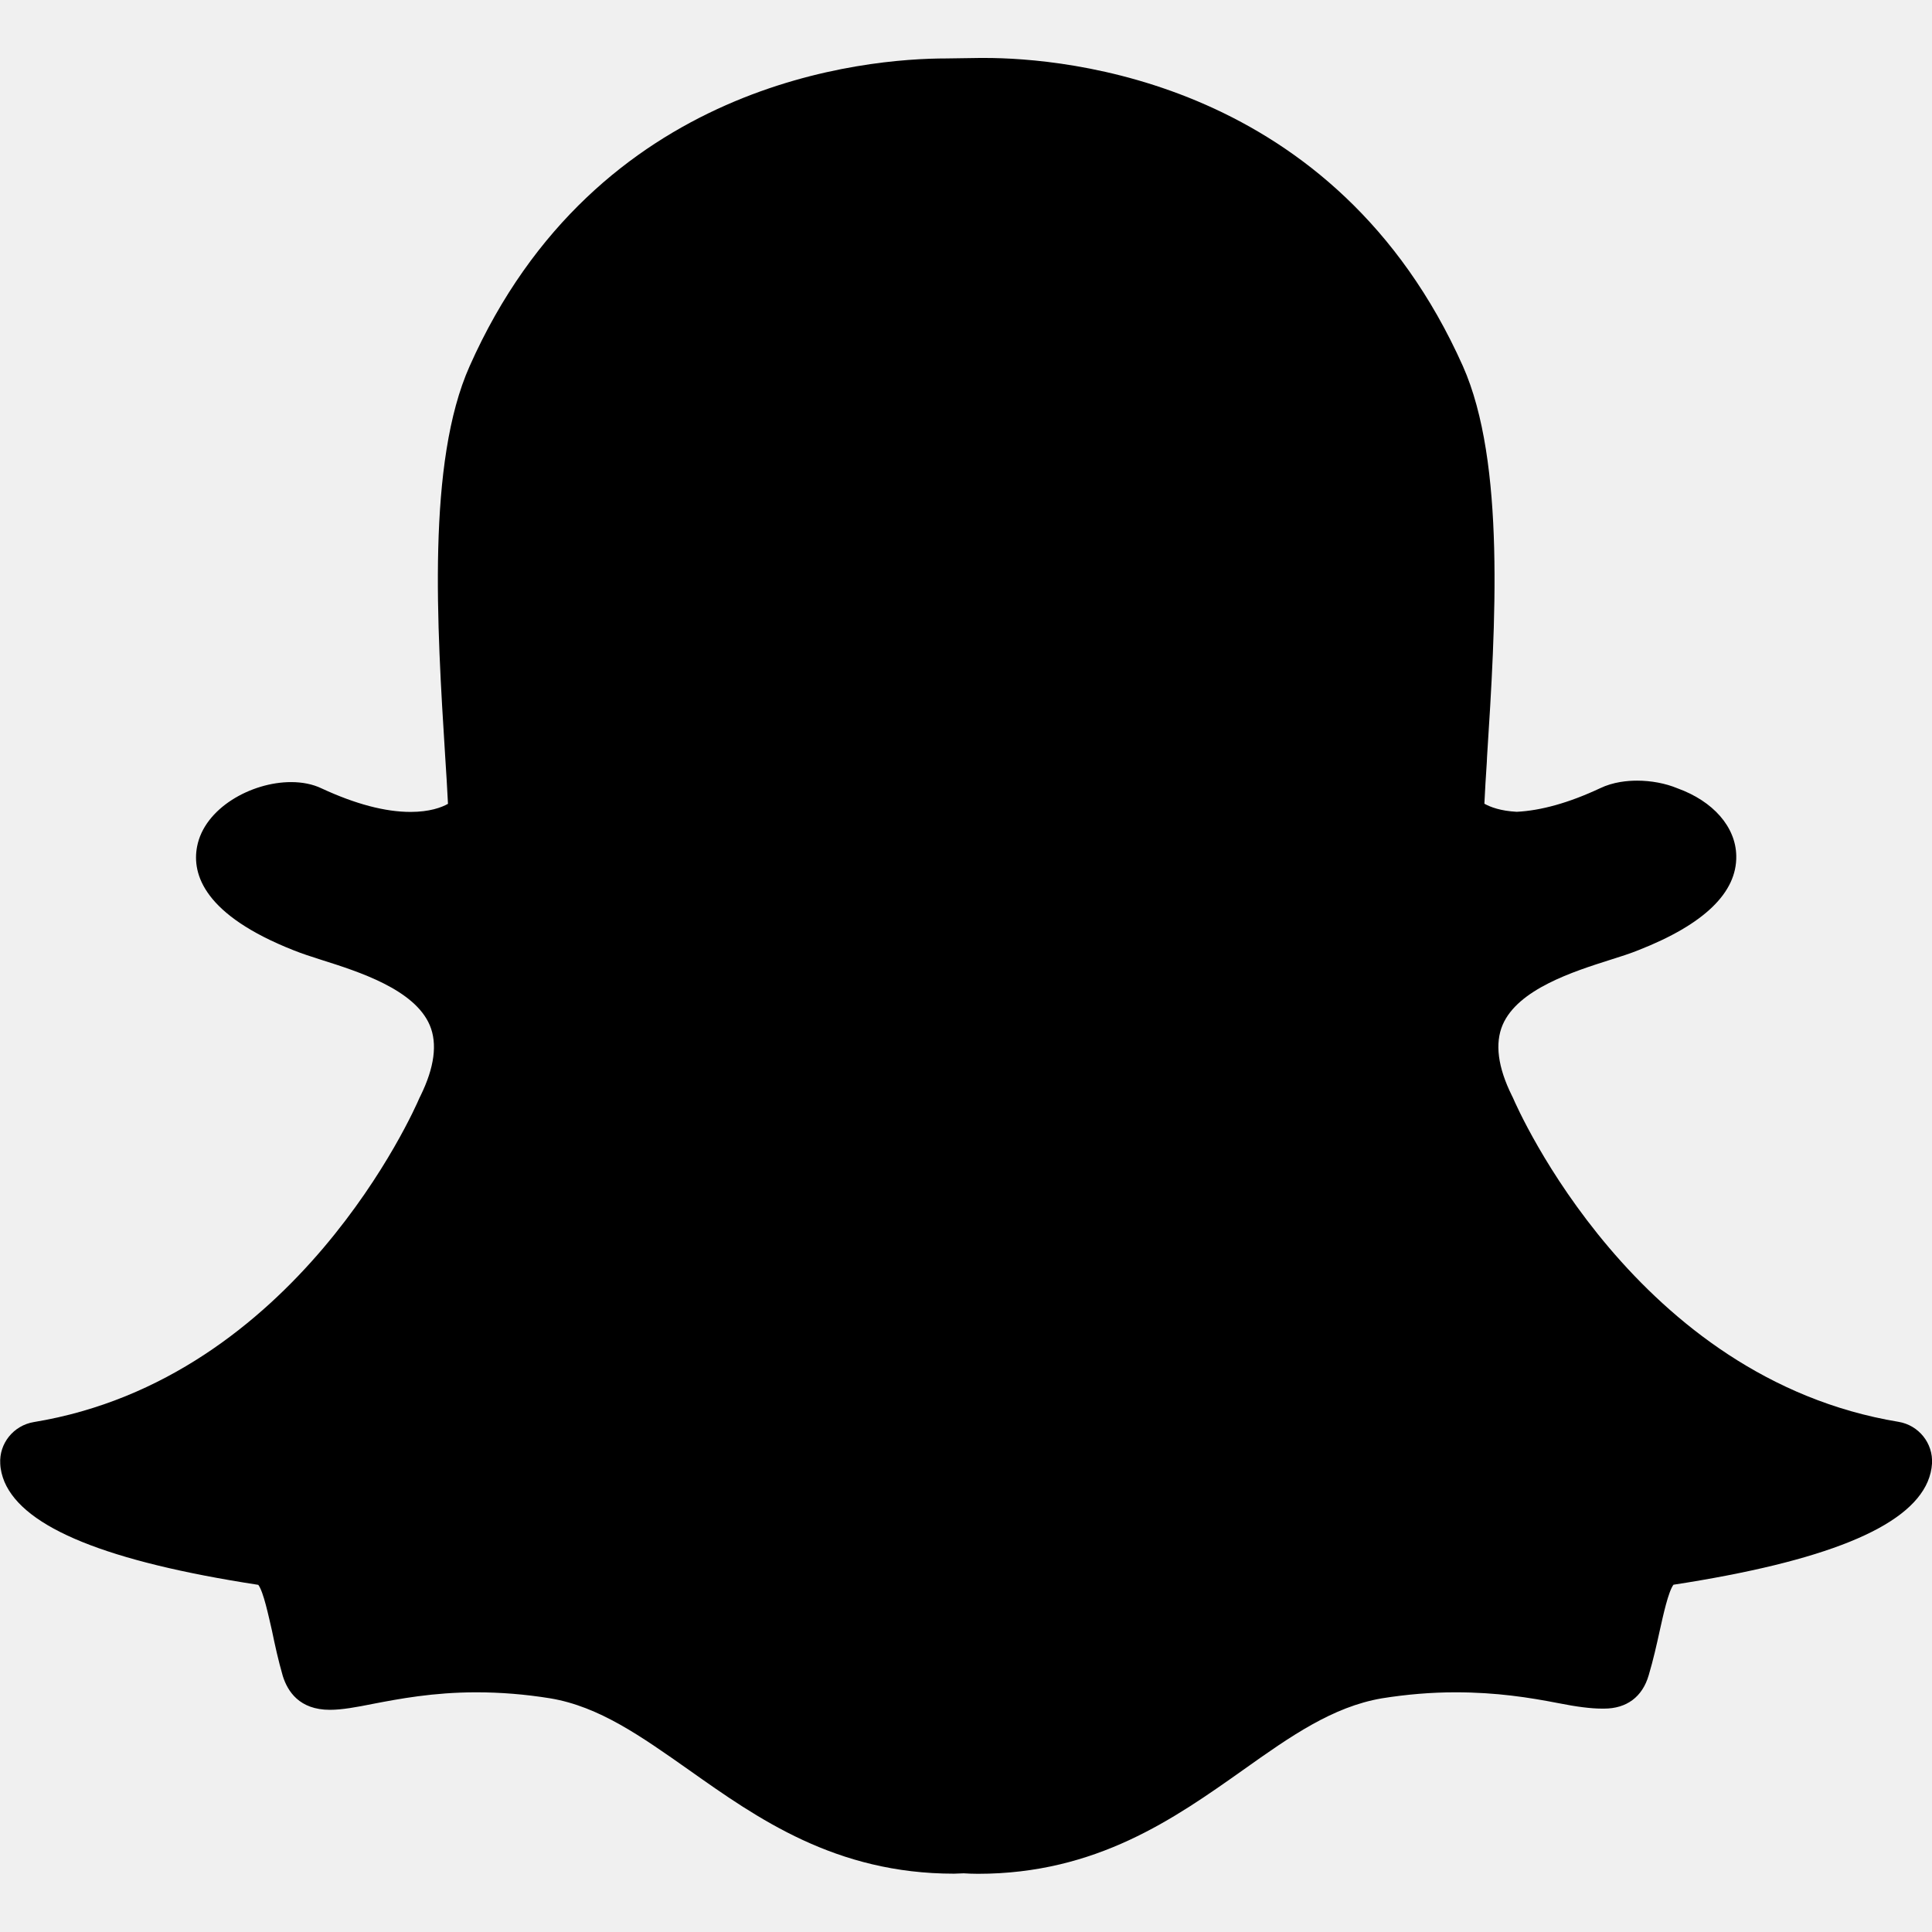
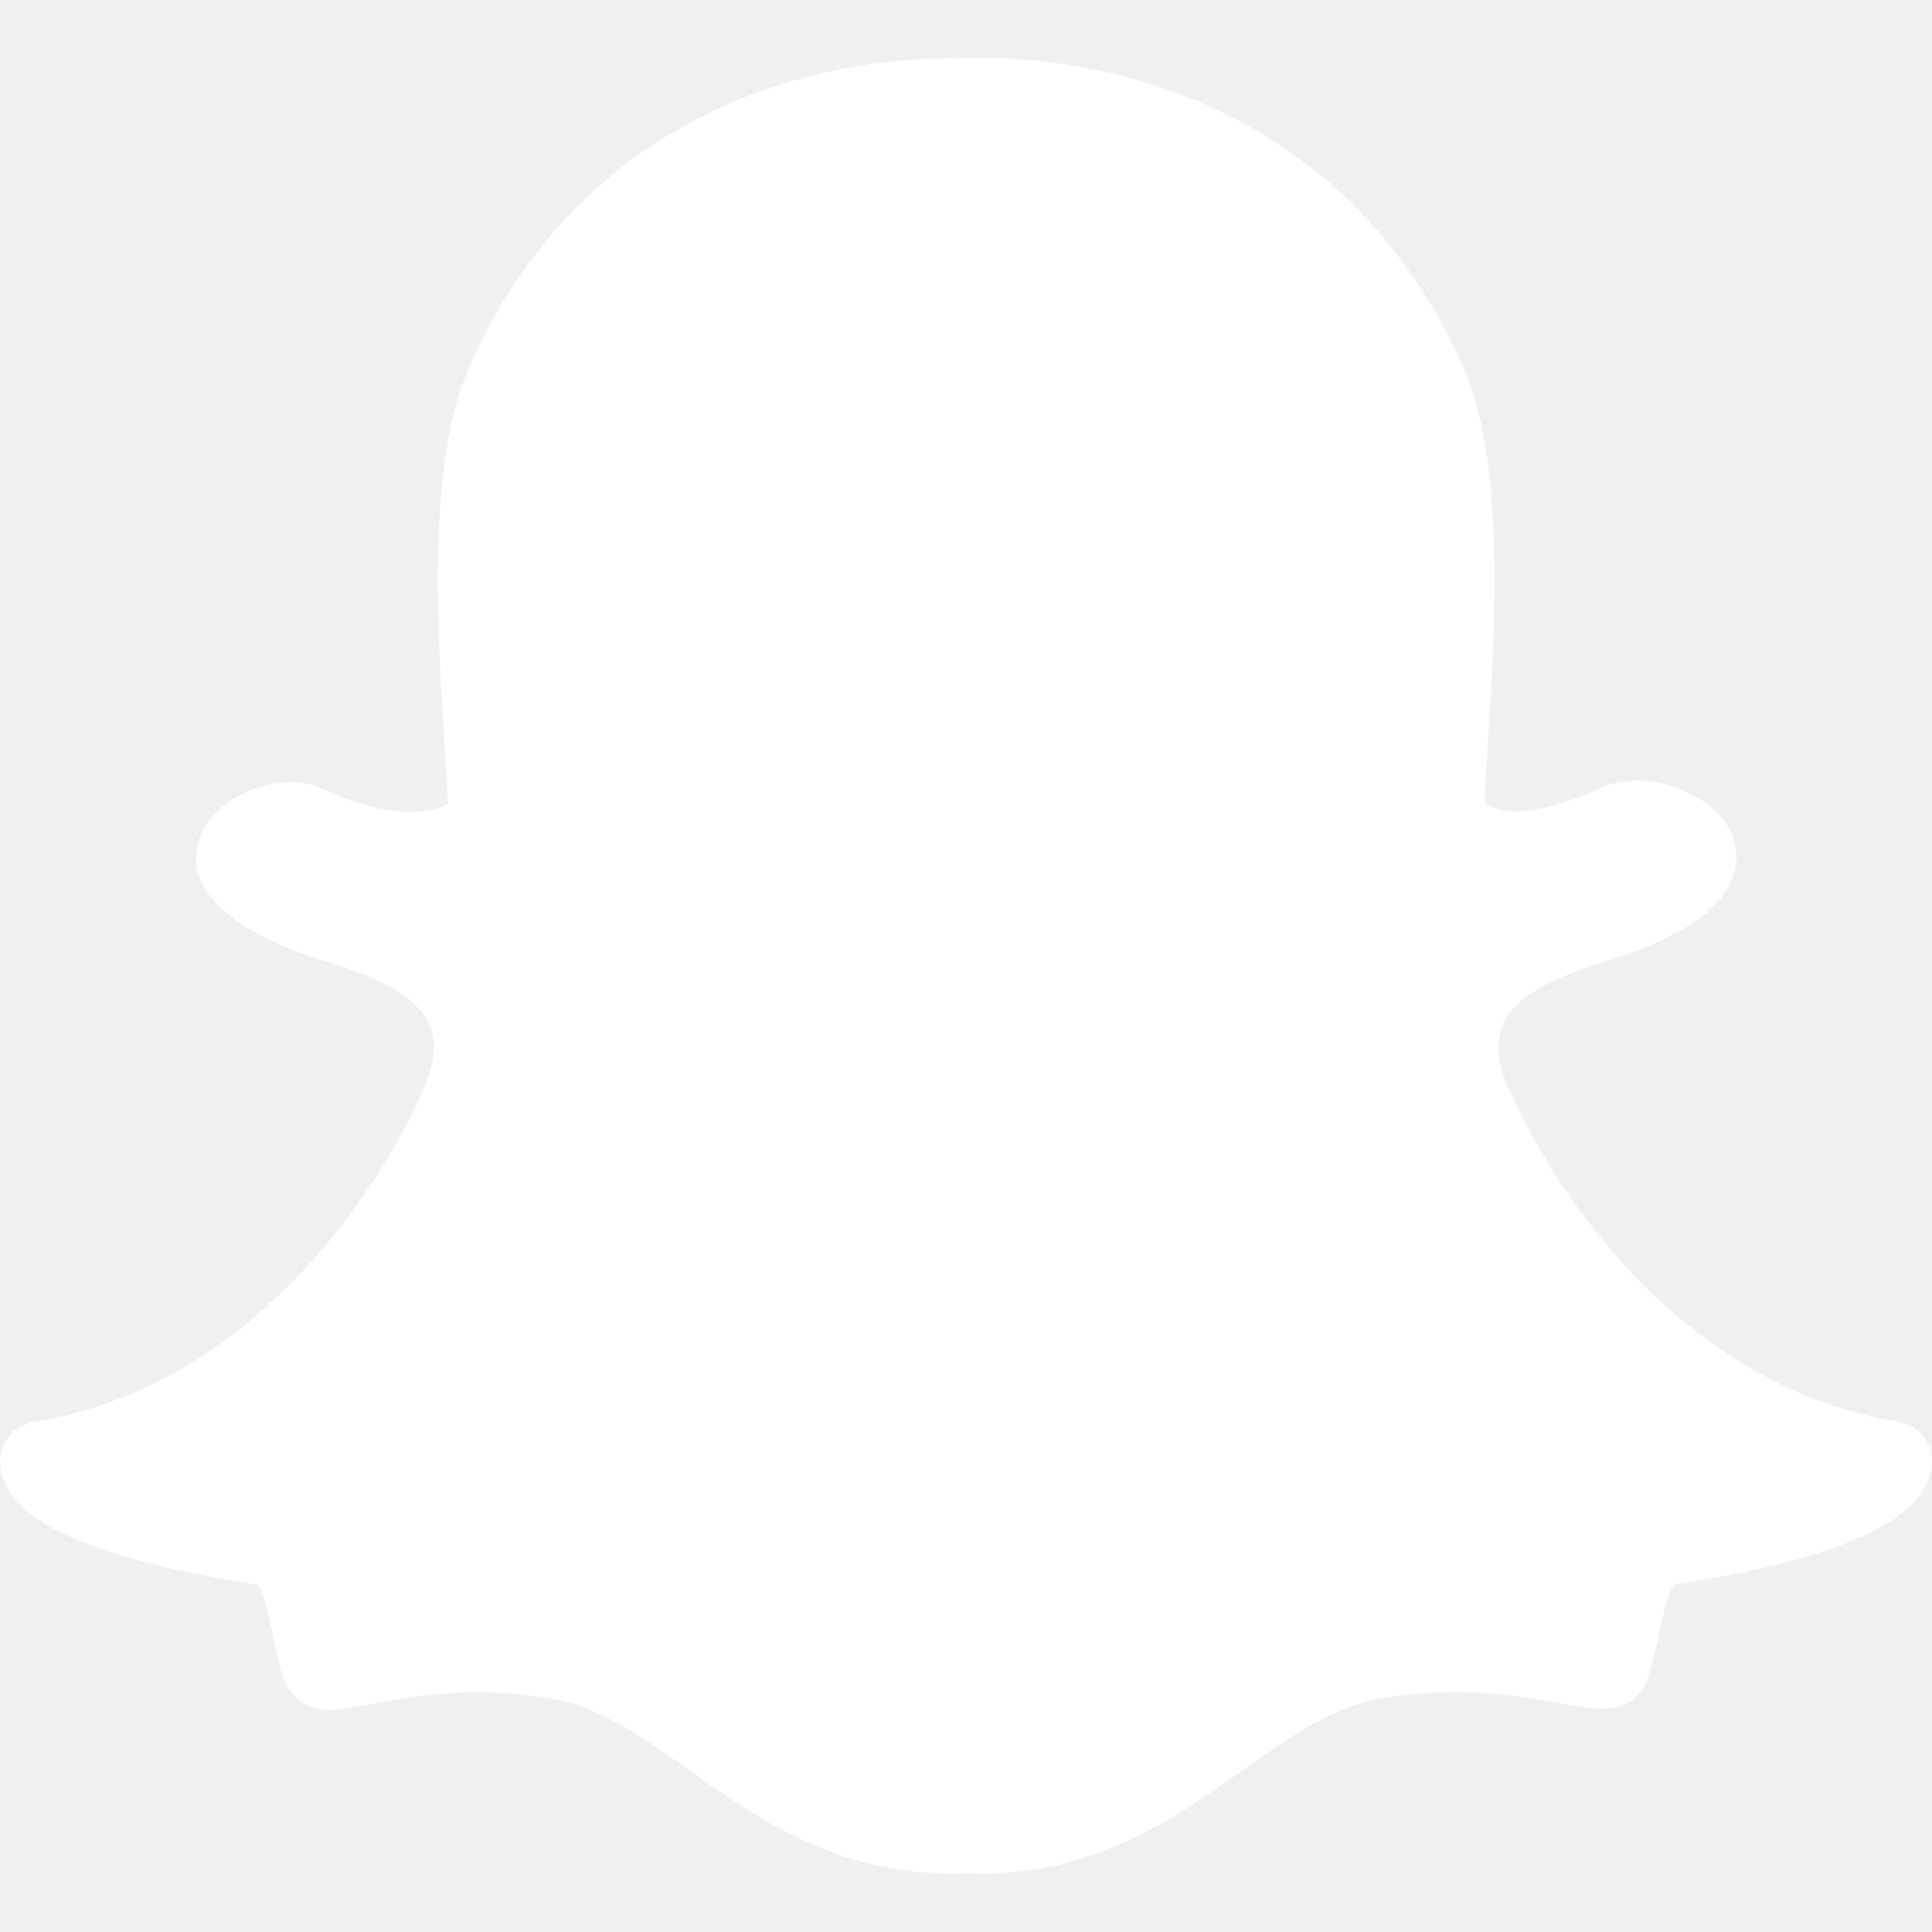
<svg xmlns="http://www.w3.org/2000/svg" viewBox="0 0 16 16" fill-rule="evenodd" clip-rule="evenodd" stroke-linejoin="round" stroke-miterlimit="1.414">
-   <path d="M8.155.48c.662 0 2.903.185 3.96 2.552.354.797.27 2.15.2 3.237l-.002.045c-.008.12-.015.232-.02.342.05.028.135.06.268.067.2-.01.432-.074.69-.195.11-.053.228-.063.307-.063.116 0 .234.022.333.063.297.107.484.32.488.56.006.304-.266.567-.808.78-.066.027-.147.053-.233.08-.306.097-.768.244-.894.54-.065.153-.04.35.077.586l.008.016c.04.094 1.02 2.326 3.194 2.685.167.028.287.177.277.346-.003.05-.015.1-.036.15-.163.38-.852.66-2.105.853-.043.057-.086.256-.113.377-.027.123-.054.244-.092.372-.052.18-.183.277-.37.277H13.267c-.09 0-.21-.015-.36-.045-.242-.047-.512-.09-.854-.09-.2 0-.404.017-.61.05-.406.07-.75.31-1.148.593-.57.403-1.215.86-2.196.86-.045 0-.086-.002-.118-.004l-.08.003c-.982 0-1.627-.457-2.197-.86-.398-.28-.742-.524-1.146-.592-.21-.034-.414-.05-.613-.05-.358 0-.644.055-.853.095-.14.028-.26.05-.36.05-.253 0-.35-.153-.39-.28-.038-.132-.065-.256-.09-.377-.028-.12-.07-.322-.113-.378C.89 12.933.2 12.654.037 12.272c-.02-.048-.033-.1-.035-.15-.01-.168.11-.317.278-.345 2.174-.358 3.154-2.59 3.194-2.685l.008-.016c.116-.236.142-.433.077-.586-.126-.296-.588-.443-.895-.54-.085-.027-.165-.053-.232-.08-.74-.292-.844-.628-.8-.858.06-.32.45-.535.778-.535.094 0 .18.017.253.052.28.13.527.195.737.195.157 0 .257-.037.31-.067-.006-.13-.015-.262-.023-.39-.068-1.086-.153-2.438.202-3.234C4.94.668 7.178.484 7.838.484L8.115.48h.04z" />
+   <path fill="white" d="M8.155.48c.662 0 2.903.185 3.96 2.552.354.797.27 2.15.2 3.237l-.002.045c-.008.12-.015.232-.02.342.05.028.135.06.268.067.2-.01.432-.074.69-.195.11-.053.228-.063.307-.063.116 0 .234.022.333.063.297.107.484.32.488.56.006.304-.266.567-.808.78-.066.027-.147.053-.233.08-.306.097-.768.244-.894.54-.065.153-.04.35.077.586l.008.016c.04.094 1.02 2.326 3.194 2.685.167.028.287.177.277.346-.003.05-.015.1-.036.15-.163.38-.852.66-2.105.853-.043.057-.086.256-.113.377-.027.123-.054.244-.092.372-.052.18-.183.277-.37.277H13.267c-.09 0-.21-.015-.36-.045-.242-.047-.512-.09-.854-.09-.2 0-.404.017-.61.05-.406.07-.75.31-1.148.593-.57.403-1.215.86-2.196.86-.045 0-.086-.002-.118-.004l-.08.003c-.982 0-1.627-.457-2.197-.86-.398-.28-.742-.524-1.146-.592-.21-.034-.414-.05-.613-.05-.358 0-.644.055-.853.095-.14.028-.26.05-.36.05-.253 0-.35-.153-.39-.28-.038-.132-.065-.256-.09-.377-.028-.12-.07-.322-.113-.378C.89 12.933.2 12.654.037 12.272c-.02-.048-.033-.1-.035-.15-.01-.168.11-.317.278-.345 2.174-.358 3.154-2.59 3.194-2.685l.008-.016c.116-.236.142-.433.077-.586-.126-.296-.588-.443-.895-.54-.085-.027-.165-.053-.232-.08-.74-.292-.844-.628-.8-.858.06-.32.45-.535.778-.535.094 0 .18.017.253.052.28.13.527.195.737.195.157 0 .257-.037.31-.067-.006-.13-.015-.262-.023-.39-.068-1.086-.153-2.438.202-3.234C4.94.668 7.178.484 7.838.484L8.115.48h.04z" />
</svg>
